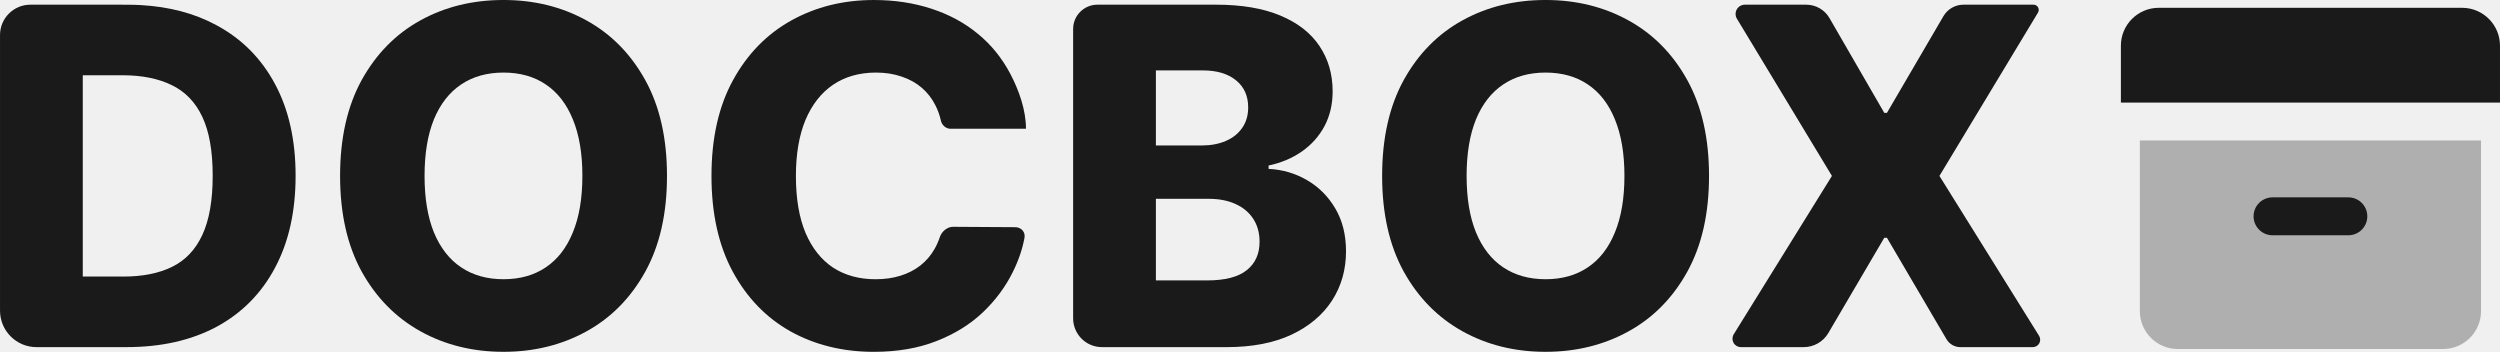
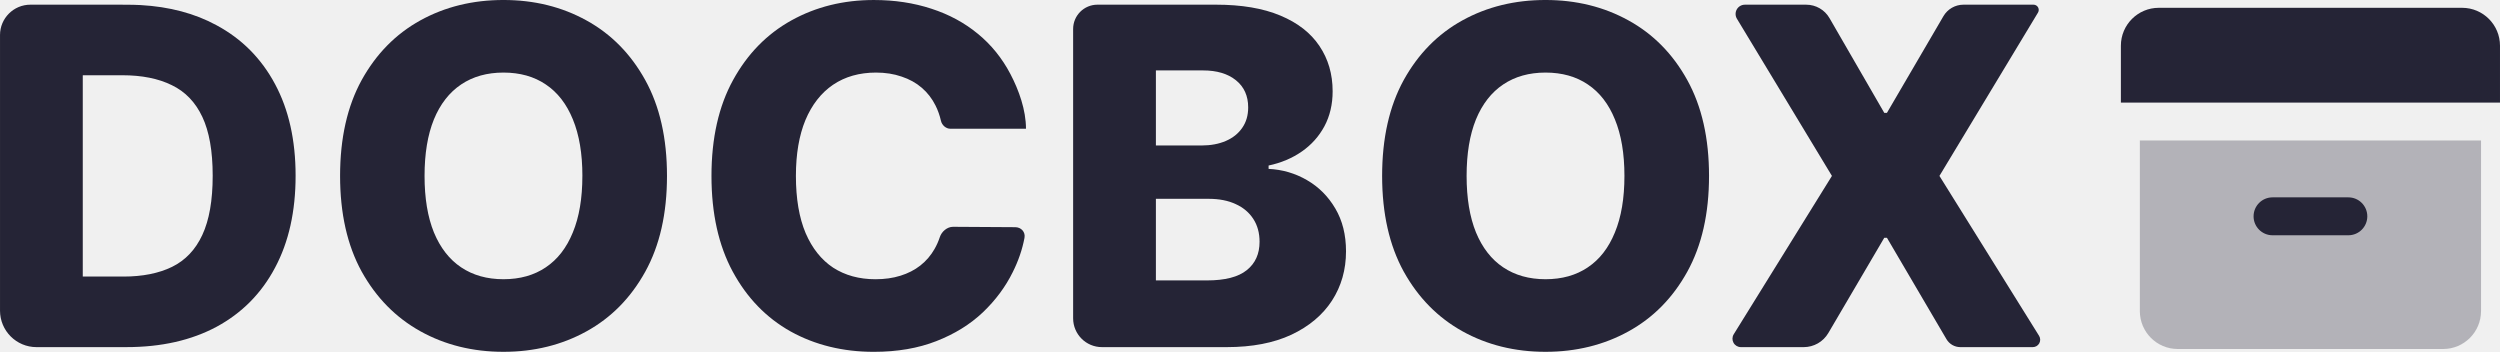
<svg xmlns="http://www.w3.org/2000/svg" width="152.482mm" height="21.458mm" viewBox="0 0 152.482 21.458" version="1.1" id="svg1" xml:space="preserve">
  <defs id="defs1" />
  <g id="layer1" transform="translate(-3.469315,-3.925552)">
-     <g id="g1" transform="matrix(1.156144,0,0,1.156144,130.5157,0.9332277)" style="fill:#1a1a1a;fill-opacity:0.993">
-       <path fill="#ffffff" d="m 21,10 v 9 a 2,2 0 0 1 -2,2 H 5 A 2,2 0 0 1 3,19 v -9 z" class="duoicon-secondary-layer" opacity="0.3" id="path1" style="fill:#1a1a1a;fill-opacity:0.993" />
-       <path fill="#ffffff" d="m 20,3 a 2,2 0 0 1 2,2 V 8 H 2 V 5 A 2,2 0 0 1 4,3 Z m -6,10 h -4 a 1,1 0 1 0 0,2 h 4 a 1,1 0 1 0 0,-2" class="duoicon-primary-layer" id="path2" style="fill:#1a1a1a;fill-opacity:0.993" />
+     <g id="g1" transform="matrix(1.156144,0,0,1.156144,130.5157,0.9332277)" style="fill:#252436;fill-opacity:0.993">
+       <path fill="#ffffff" d="m 21,10 v 9 a 2,2 0 0 1 -2,2 H 5 A 2,2 0 0 1 3,19 v -9 z" class="duoicon-secondary-layer" opacity="0.3" id="path1" style="fill:#252436;fill-opacity:0.993" />
+       <path fill="#ffffff" d="m 20,3 a 2,2 0 0 1 2,2 V 8 H 2 V 5 A 2,2 0 0 1 4,3 Z m -6,10 h -4 a 1,1 0 1 0 0,2 h 4 a 1,1 0 1 0 0,-2" class="duoicon-primary-layer" id="path2" style="fill:#252436;fill-opacity:0.993" />
    </g>
-     <path style="-inkscape-font-specification:'INTER Ultra-Bold';fill:#1a1a1a;fill-opacity:0.993;stroke-width:0.538" d="m 115.053,5.026 3.343,5.783 h 0.163 l 3.445,-5.896 a 1.417,1.417 0 0 1 1.223,-0.702 H 127.5 a 0.318,0.318 0 0 1 0.272,0.483 l -6.011,9.961 6.077,9.753 a 0.451,0.451 0 0 1 -0.383,0.69 h -4.417 a 0.983,0.983 0 0 1 -0.848,-0.485 l -3.631,-6.185 h -0.163 l -3.412,5.811 a 1.74,1.74 0 0 1 -1.501,0.859 h -3.833 a 0.514,0.514 0 0 1 -0.436,-0.784 l 5.99,-9.659 -5.795,-9.586 a 0.565,0.565 0 0 1 0.484,-0.857 h 3.747 a 1.632,1.632 0 0 1 1.413,0.815 z" id="path393" />
-     <path style="-inkscape-font-specification:'INTER Ultra-Bold';fill:#1a1a1a;fill-opacity:0.993;stroke-width:0.538" d="m 107.708,14.654 c 0,2.298 -0.442,4.246 -1.326,5.844 -0.884,1.598 -2.08,2.811 -3.59,3.641 -1.503,0.829 -3.189,1.244 -5.058,1.244 -1.877,0 -3.566,-0.418 -5.069,-1.254 -1.503,-0.836 -2.696,-2.05 -3.58,-3.641 -0.877,-1.598 -1.316,-3.542 -1.316,-5.834 0,-2.298 0.439,-4.246 1.316,-5.844 0.884,-1.598 2.077,-2.811 3.58,-3.641 1.503,-0.829 3.192,-1.244 5.069,-1.244 1.87,0 3.556,0.415 5.058,1.244 1.509,0.829 2.706,2.043 3.59,3.641 0.884,1.598 1.326,3.546 1.326,5.844 z m -5.16,0 c 0,-1.36 -0.194,-2.509 -0.581,-3.447 -0.381,-0.938 -0.931,-1.649 -1.652,-2.131 -0.714,-0.483 -1.574,-0.724 -2.58,-0.724 -0.999,0 -1.86,0.241 -2.58,0.724 -0.721,0.483 -1.275,1.193 -1.662,2.131 -0.381,0.938 -0.571,2.087 -0.571,3.447 0,1.36 0.19,2.509 0.571,3.447 0.388,0.938 0.942,1.649 1.662,2.131 0.721,0.483 1.581,0.724 2.58,0.724 1.006,0 1.866,-0.241 2.58,-0.724 0.721,-0.483 1.271,-1.193 1.652,-2.131 0.388,-0.938 0.581,-2.087 0.581,-3.447 z" id="path392" />
-     <path style="-inkscape-font-specification:'INTER Ultra-Bold';fill:#1a1a1a;fill-opacity:0.993;stroke-width:0.538" d="M 96.836,25.324 V 7.678 a 1.483,1.483 135 0 1 1.483,-1.483 h 7.227 c 1.564,0 2.873,0.221 3.926,0.663 1.061,0.442 1.856,1.061 2.386,1.856 0.537,0.795 0.806,1.717 0.806,2.764 0,0.795 -0.167,1.506 -0.5,2.131 -0.333,0.619 -0.792,1.132 -1.377,1.54 -0.585,0.408 -1.261,0.693 -2.029,0.857 v 0.204 c 0.843,0.041 1.622,0.269 2.335,0.683 0.721,0.415 1.299,0.993 1.734,1.734 0.435,0.734 0.653,1.605 0.653,2.611 0,1.122 -0.286,2.125 -0.857,3.009 -0.571,0.877 -1.397,1.571 -2.478,2.08 -1.081,0.503 -2.393,0.755 -3.937,0.755 h -7.614 a 1.758,1.758 45 0 1 -1.758,-1.758 z m 5.048,-2.311 h 3.121 c 1.095,0 1.9,-0.207 2.417,-0.622 0.524,-0.415 0.785,-0.993 0.785,-1.734 0,-0.537 -0.126,-0.999 -0.377,-1.387 -0.252,-0.394 -0.609,-0.697 -1.071,-0.908 -0.462,-0.218 -1.016,-0.326 -1.662,-0.326 h -3.213 z m 0,-8.23 h 2.794 c 0.551,0 1.04,-0.092 1.469,-0.275 0.428,-0.184 0.761,-0.449 0.999,-0.795 0.245,-0.347 0.367,-0.765 0.367,-1.254 0,-0.7 -0.248,-1.251 -0.744,-1.652 -0.496,-0.401 -1.166,-0.602 -2.009,-0.602 h -2.876 z" id="path391" transform="translate(-27.91354,-1.984375)" />
-     <path style="-inkscape-font-specification:'INTER Ultra-Bold';fill:#1a1a1a;fill-opacity:0.993;stroke-width:0.538" d="m 66.047,11.778 h -4.613 c -0.269,0 -0.511,-0.217 -0.572,-0.479 -0.077,-0.337 -0.188,-0.65 -0.333,-0.939 C 60.319,9.939 60.04,9.579 59.693,9.28 59.347,8.981 58.935,8.753 58.459,8.596 57.99,8.433 57.47,8.352 56.899,8.352 c -1.013,0 -1.887,0.248 -2.621,0.744 -0.727,0.496 -1.288,1.214 -1.683,2.152 -0.388,0.938 -0.581,2.074 -0.581,3.406 0,1.387 0.197,2.55 0.592,3.488 0.401,0.931 0.962,1.635 1.683,2.111 0.727,0.469 1.588,0.704 2.58,0.704 0.558,0 1.064,-0.071 1.52,-0.214 0.462,-0.143 0.867,-0.35 1.214,-0.622 0.354,-0.279 0.643,-0.615 0.867,-1.01 0.129,-0.225 0.237,-0.465 0.321,-0.722 0.113,-0.343 0.451,-0.633 0.812,-0.63 l 3.791,0.023 c 0.361,0.002 0.629,0.297 0.562,0.651 -0.132,0.703 -0.37,1.398 -0.714,2.086 -0.442,0.897 -1.05,1.717 -1.826,2.458 -0.775,0.734 -1.72,1.319 -2.835,1.754 -1.108,0.435 -2.38,0.653 -3.814,0.653 -1.89,0 -3.583,-0.415 -5.079,-1.244 -1.489,-0.836 -2.665,-2.053 -3.529,-3.651 -0.863,-1.598 -1.295,-3.542 -1.295,-5.834 0,-2.298 0.439,-4.246 1.316,-5.844 0.877,-1.598 2.063,-2.811 3.559,-3.641 1.496,-0.829 3.172,-1.244 5.028,-1.244 1.265,0 2.434,0.177 3.508,0.53 1.074,0.347 2.019,0.857 2.835,1.53 0.816,0.666 1.479,1.486 1.989,2.458 0.51,0.972 0.948,2.185 0.948,3.335 z" id="path390" />
-     <path style="-inkscape-font-specification:'INTER Ultra-Bold';fill:#1a1a1a;fill-opacity:0.993;stroke-width:0.538" d="m 44.151,14.654 c 0,2.298 -0.442,4.246 -1.326,5.844 -0.884,1.598 -2.08,2.811 -3.59,3.641 -1.503,0.829 -3.189,1.244 -5.058,1.244 -1.877,0 -3.566,-0.418 -5.069,-1.254 -1.503,-0.836 -2.696,-2.05 -3.58,-3.641 -0.877,-1.598 -1.316,-3.542 -1.316,-5.834 0,-2.298 0.439,-4.246 1.316,-5.844 0.884,-1.598 2.077,-2.811 3.58,-3.641 1.503,-0.829 3.192,-1.244 5.069,-1.244 1.87,0 3.556,0.415 5.058,1.244 1.509,0.829 2.706,2.043 3.59,3.641 0.884,1.598 1.326,3.546 1.326,5.844 z m -5.16,0 c 0,-1.36 -0.194,-2.509 -0.581,-3.447 C 38.028,10.269 37.478,9.558 36.757,9.076 36.043,8.593 35.183,8.352 34.177,8.352 c -0.999,0 -1.86,0.241 -2.58,0.724 -0.721,0.483 -1.275,1.193 -1.662,2.131 -0.381,0.938 -0.571,2.087 -0.571,3.447 0,1.36 0.19,2.509 0.571,3.447 0.388,0.938 0.942,1.649 1.662,2.131 0.721,0.483 1.581,0.724 2.58,0.724 1.006,0 1.866,-0.241 2.58,-0.724 0.721,-0.483 1.271,-1.193 1.652,-2.131 0.388,-0.938 0.581,-2.087 0.581,-3.447 z" id="path389" />
-     <path style="-inkscape-font-specification:'INTER Ultra-Bold';fill:#1a1a1a;fill-opacity:0.993;stroke-width:0.538" d="M 11.19,25.098 H 5.697 c -1.23,0 -2.227,-0.997 -2.227,-2.227 V 6.064 c 0,-1.024 0.83,-1.853 1.853,-1.853 H 10.307 c 0.482,0 1.263,-0.003 1.744,0.024 1.761,0.1 3.303,0.51 4.625,1.23 1.543,0.829 2.733,2.026 3.569,3.59 0.836,1.557 1.254,3.42 1.254,5.589 0,2.176 -0.418,4.045 -1.254,5.609 -0.829,1.564 -2.016,2.764 -3.559,3.6 -1.543,0.829 -3.376,1.244 -5.497,1.244 z m -2.672,-4.304 h 2.478 c 1.169,0 2.159,-0.197 2.968,-0.592 0.816,-0.401 1.431,-1.05 1.846,-1.948 0.422,-0.904 0.632,-2.108 0.632,-3.61 0,-1.503 -0.211,-2.699 -0.632,-3.59 C 15.388,10.157 14.766,9.511 13.943,9.117 13.127,8.715 12.121,8.515 10.924,8.515 H 8.518 Z" id="text1" />
+     <path style="-inkscape-font-specification:'INTER Ultra-Bold';fill:#252436;fill-opacity:0.993;stroke-width:0.538" d="m 115.053,5.026 3.343,5.783 h 0.163 l 3.445,-5.896 a 1.417,1.417 0 0 1 1.223,-0.702 H 127.5 a 0.318,0.318 0 0 1 0.272,0.483 l -6.011,9.961 6.077,9.753 a 0.451,0.451 0 0 1 -0.383,0.69 h -4.417 a 0.983,0.983 0 0 1 -0.848,-0.485 l -3.631,-6.185 h -0.163 l -3.412,5.811 a 1.74,1.74 0 0 1 -1.501,0.859 h -3.833 a 0.514,0.514 0 0 1 -0.436,-0.784 l 5.99,-9.659 -5.795,-9.586 a 0.565,0.565 0 0 1 0.484,-0.857 h 3.747 a 1.632,1.632 0 0 1 1.413,0.815 z" id="path393" />
+     <path style="-inkscape-font-specification:'INTER Ultra-Bold';fill:#252436;fill-opacity:0.993;stroke-width:0.538" d="m 107.708,14.654 c 0,2.298 -0.442,4.246 -1.326,5.844 -0.884,1.598 -2.08,2.811 -3.59,3.641 -1.503,0.829 -3.189,1.244 -5.058,1.244 -1.877,0 -3.566,-0.418 -5.069,-1.254 -1.503,-0.836 -2.696,-2.05 -3.58,-3.641 -0.877,-1.598 -1.316,-3.542 -1.316,-5.834 0,-2.298 0.439,-4.246 1.316,-5.844 0.884,-1.598 2.077,-2.811 3.58,-3.641 1.503,-0.829 3.192,-1.244 5.069,-1.244 1.87,0 3.556,0.415 5.058,1.244 1.509,0.829 2.706,2.043 3.59,3.641 0.884,1.598 1.326,3.546 1.326,5.844 z m -5.16,0 c 0,-1.36 -0.194,-2.509 -0.581,-3.447 -0.381,-0.938 -0.931,-1.649 -1.652,-2.131 -0.714,-0.483 -1.574,-0.724 -2.58,-0.724 -0.999,0 -1.86,0.241 -2.58,0.724 -0.721,0.483 -1.275,1.193 -1.662,2.131 -0.381,0.938 -0.571,2.087 -0.571,3.447 0,1.36 0.19,2.509 0.571,3.447 0.388,0.938 0.942,1.649 1.662,2.131 0.721,0.483 1.581,0.724 2.58,0.724 1.006,0 1.866,-0.241 2.58,-0.724 0.721,-0.483 1.271,-1.193 1.652,-2.131 0.388,-0.938 0.581,-2.087 0.581,-3.447 z" id="path392" />
+     <path style="-inkscape-font-specification:'INTER Ultra-Bold';fill:#252436;fill-opacity:0.993;stroke-width:0.538" d="M 96.836,25.324 V 7.678 a 1.483,1.483 135 0 1 1.483,-1.483 h 7.227 c 1.564,0 2.873,0.221 3.926,0.663 1.061,0.442 1.856,1.061 2.386,1.856 0.537,0.795 0.806,1.717 0.806,2.764 0,0.795 -0.167,1.506 -0.5,2.131 -0.333,0.619 -0.792,1.132 -1.377,1.54 -0.585,0.408 -1.261,0.693 -2.029,0.857 v 0.204 c 0.843,0.041 1.622,0.269 2.335,0.683 0.721,0.415 1.299,0.993 1.734,1.734 0.435,0.734 0.653,1.605 0.653,2.611 0,1.122 -0.286,2.125 -0.857,3.009 -0.571,0.877 -1.397,1.571 -2.478,2.08 -1.081,0.503 -2.393,0.755 -3.937,0.755 h -7.614 a 1.758,1.758 45 0 1 -1.758,-1.758 z m 5.048,-2.311 h 3.121 c 1.095,0 1.9,-0.207 2.417,-0.622 0.524,-0.415 0.785,-0.993 0.785,-1.734 0,-0.537 -0.126,-0.999 -0.377,-1.387 -0.252,-0.394 -0.609,-0.697 -1.071,-0.908 -0.462,-0.218 -1.016,-0.326 -1.662,-0.326 h -3.213 z m 0,-8.23 h 2.794 c 0.551,0 1.04,-0.092 1.469,-0.275 0.428,-0.184 0.761,-0.449 0.999,-0.795 0.245,-0.347 0.367,-0.765 0.367,-1.254 0,-0.7 -0.248,-1.251 -0.744,-1.652 -0.496,-0.401 -1.166,-0.602 -2.009,-0.602 h -2.876 z" id="path391" transform="translate(-27.91354,-1.984375)" />
+     <path style="-inkscape-font-specification:'INTER Ultra-Bold';fill:#252436;fill-opacity:0.993;stroke-width:0.538" d="m 66.047,11.778 h -4.613 c -0.269,0 -0.511,-0.217 -0.572,-0.479 -0.077,-0.337 -0.188,-0.65 -0.333,-0.939 C 60.319,9.939 60.04,9.579 59.693,9.28 59.347,8.981 58.935,8.753 58.459,8.596 57.99,8.433 57.47,8.352 56.899,8.352 c -1.013,0 -1.887,0.248 -2.621,0.744 -0.727,0.496 -1.288,1.214 -1.683,2.152 -0.388,0.938 -0.581,2.074 -0.581,3.406 0,1.387 0.197,2.55 0.592,3.488 0.401,0.931 0.962,1.635 1.683,2.111 0.727,0.469 1.588,0.704 2.58,0.704 0.558,0 1.064,-0.071 1.52,-0.214 0.462,-0.143 0.867,-0.35 1.214,-0.622 0.354,-0.279 0.643,-0.615 0.867,-1.01 0.129,-0.225 0.237,-0.465 0.321,-0.722 0.113,-0.343 0.451,-0.633 0.812,-0.63 l 3.791,0.023 c 0.361,0.002 0.629,0.297 0.562,0.651 -0.132,0.703 -0.37,1.398 -0.714,2.086 -0.442,0.897 -1.05,1.717 -1.826,2.458 -0.775,0.734 -1.72,1.319 -2.835,1.754 -1.108,0.435 -2.38,0.653 -3.814,0.653 -1.89,0 -3.583,-0.415 -5.079,-1.244 -1.489,-0.836 -2.665,-2.053 -3.529,-3.651 -0.863,-1.598 -1.295,-3.542 -1.295,-5.834 0,-2.298 0.439,-4.246 1.316,-5.844 0.877,-1.598 2.063,-2.811 3.559,-3.641 1.496,-0.829 3.172,-1.244 5.028,-1.244 1.265,0 2.434,0.177 3.508,0.53 1.074,0.347 2.019,0.857 2.835,1.53 0.816,0.666 1.479,1.486 1.989,2.458 0.51,0.972 0.948,2.185 0.948,3.335 z" id="path390" />
+     <path style="-inkscape-font-specification:'INTER Ultra-Bold';fill:#252436;fill-opacity:0.993;stroke-width:0.538" d="m 44.151,14.654 c 0,2.298 -0.442,4.246 -1.326,5.844 -0.884,1.598 -2.08,2.811 -3.59,3.641 -1.503,0.829 -3.189,1.244 -5.058,1.244 -1.877,0 -3.566,-0.418 -5.069,-1.254 -1.503,-0.836 -2.696,-2.05 -3.58,-3.641 -0.877,-1.598 -1.316,-3.542 -1.316,-5.834 0,-2.298 0.439,-4.246 1.316,-5.844 0.884,-1.598 2.077,-2.811 3.58,-3.641 1.503,-0.829 3.192,-1.244 5.069,-1.244 1.87,0 3.556,0.415 5.058,1.244 1.509,0.829 2.706,2.043 3.59,3.641 0.884,1.598 1.326,3.546 1.326,5.844 z m -5.16,0 c 0,-1.36 -0.194,-2.509 -0.581,-3.447 C 38.028,10.269 37.478,9.558 36.757,9.076 36.043,8.593 35.183,8.352 34.177,8.352 c -0.999,0 -1.86,0.241 -2.58,0.724 -0.721,0.483 -1.275,1.193 -1.662,2.131 -0.381,0.938 -0.571,2.087 -0.571,3.447 0,1.36 0.19,2.509 0.571,3.447 0.388,0.938 0.942,1.649 1.662,2.131 0.721,0.483 1.581,0.724 2.58,0.724 1.006,0 1.866,-0.241 2.58,-0.724 0.721,-0.483 1.271,-1.193 1.652,-2.131 0.388,-0.938 0.581,-2.087 0.581,-3.447 z" id="path389" />
+     <path style="-inkscape-font-specification:'INTER Ultra-Bold';fill:#252436;fill-opacity:0.993;stroke-width:0.538" d="M 11.19,25.098 H 5.697 c -1.23,0 -2.227,-0.997 -2.227,-2.227 V 6.064 c 0,-1.024 0.83,-1.853 1.853,-1.853 H 10.307 c 0.482,0 1.263,-0.003 1.744,0.024 1.761,0.1 3.303,0.51 4.625,1.23 1.543,0.829 2.733,2.026 3.569,3.59 0.836,1.557 1.254,3.42 1.254,5.589 0,2.176 -0.418,4.045 -1.254,5.609 -0.829,1.564 -2.016,2.764 -3.559,3.6 -1.543,0.829 -3.376,1.244 -5.497,1.244 z m -2.672,-4.304 h 2.478 c 1.169,0 2.159,-0.197 2.968,-0.592 0.816,-0.401 1.431,-1.05 1.846,-1.948 0.422,-0.904 0.632,-2.108 0.632,-3.61 0,-1.503 -0.211,-2.699 -0.632,-3.59 C 15.388,10.157 14.766,9.511 13.943,9.117 13.127,8.715 12.121,8.515 10.924,8.515 H 8.518 Z" id="text1" />
  </g>
</svg>
